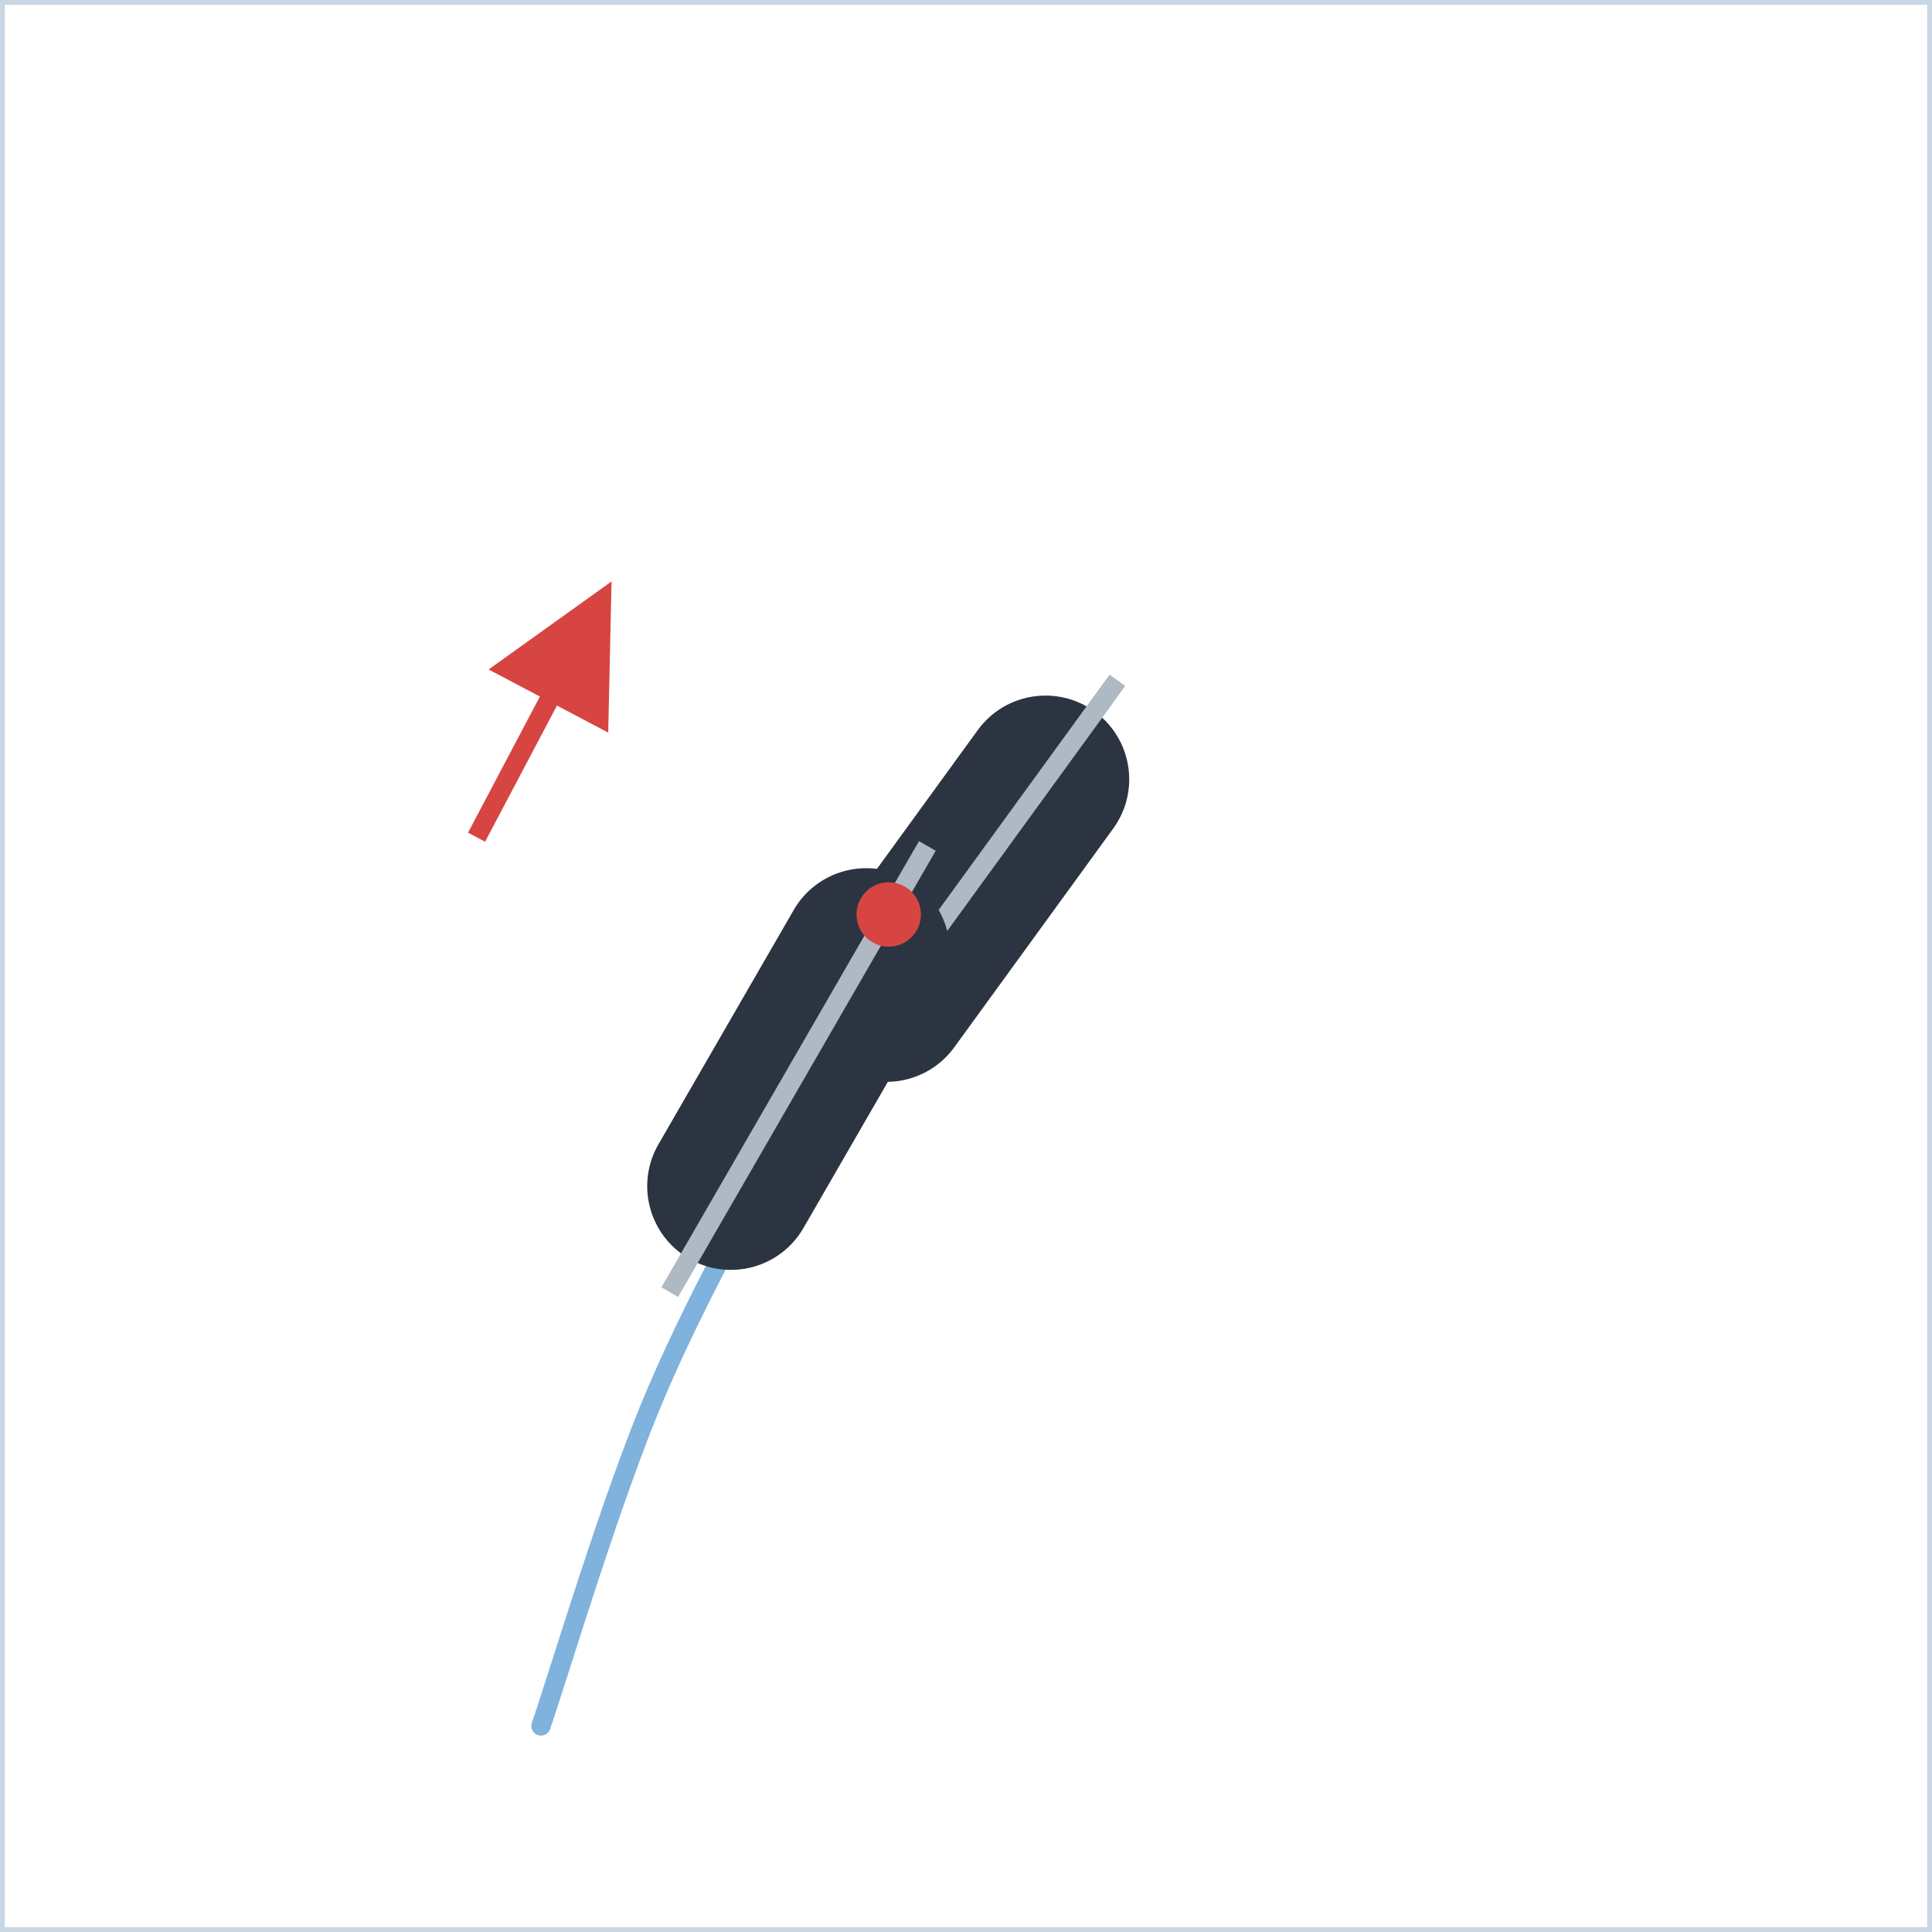
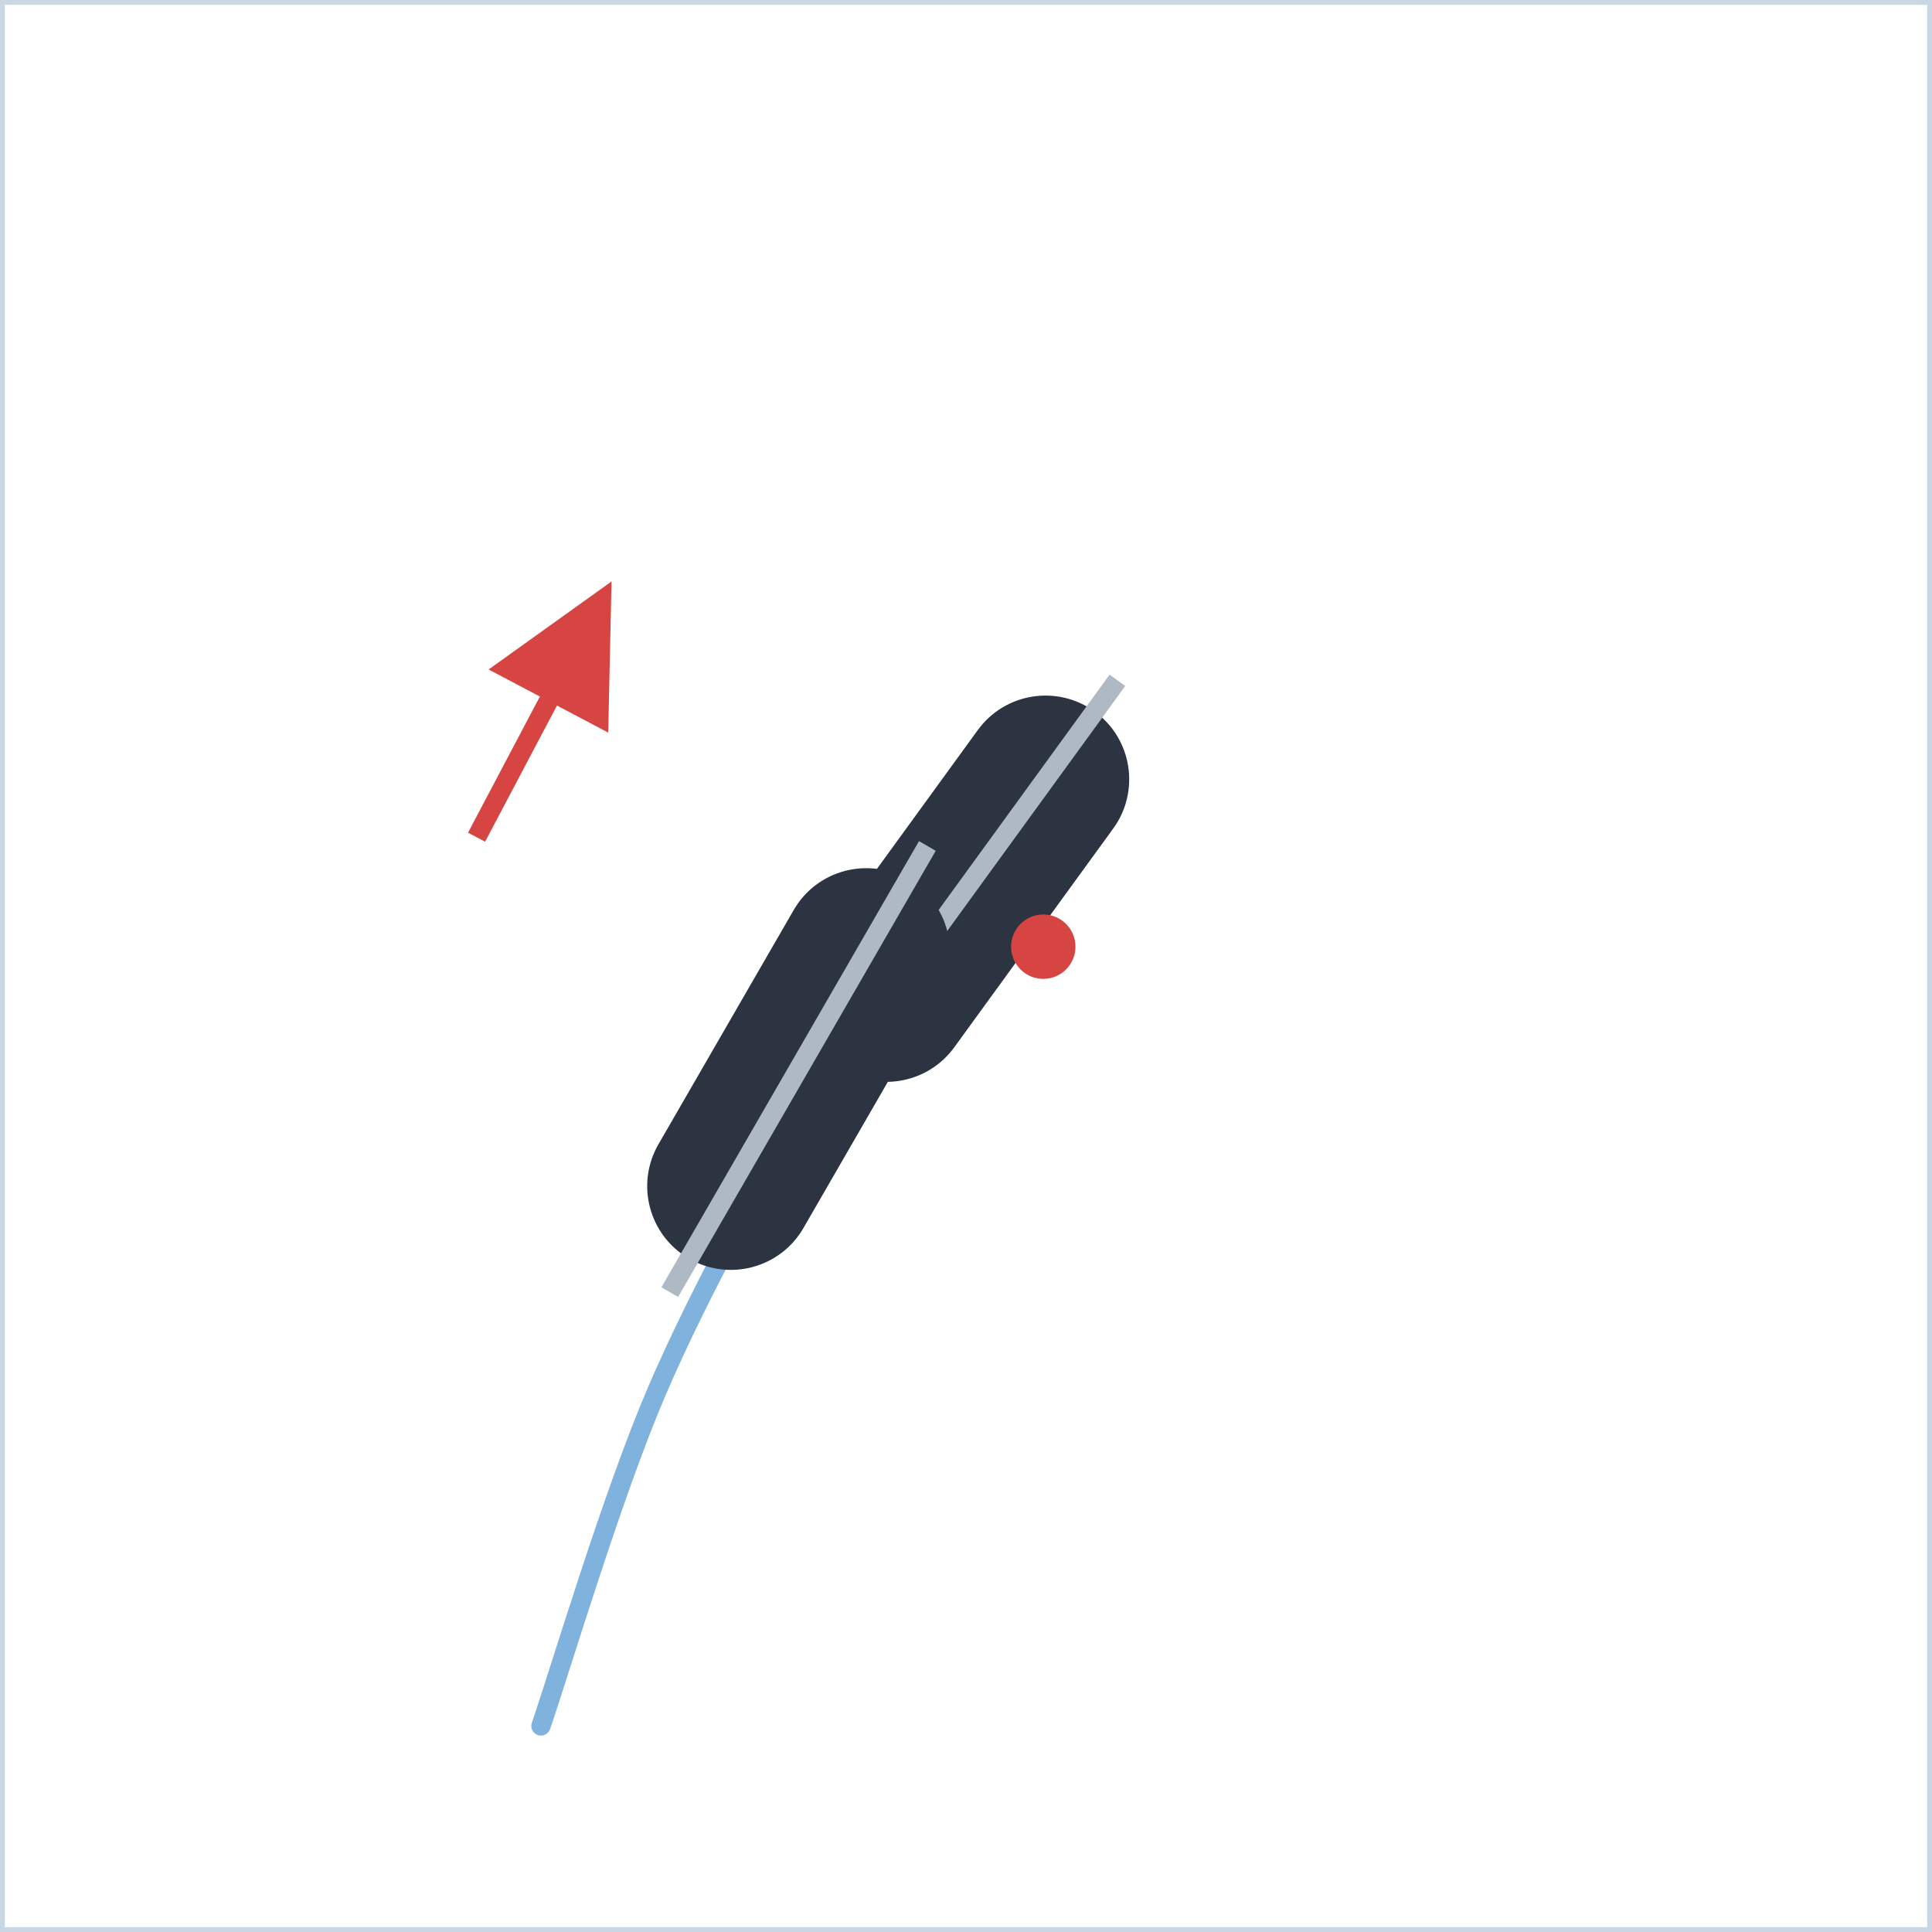
<svg xmlns="http://www.w3.org/2000/svg" width="300" height="300" viewBox="0 0 300 300">
  <defs>
    <marker id="ah" viewBox="0 0 10 10" refX="8" refY="5" markerWidth="7" markerHeight="7" orient="auto-start-reverse">
      <path d="M0,0 L10,5 L0,10 z" fill="#d64541" />
    </marker>
    <style>
      .panel{fill:#ffffff;stroke:#c9d6e4;stroke-width:1.5}
      .ptitle{font-family:'Segoe UI',Arial,sans-serif;font-size:14px;font-weight:700;letter-spacing:2px;fill:#5a718c}
      .lbl{font-family:'Segoe UI',Arial,sans-serif;font-size:13px;fill:#33506e}
      .lblb{font-family:'Segoe UI',Arial,sans-serif;font-size:13px;font-weight:700;fill:#16324f}
      .arr{stroke:#d64541;stroke-width:3;fill:none;marker-end:url(#ah)}
      .dash{stroke:#d64541;stroke-width:2.5;stroke-dasharray:6 5;fill:none;marker-end:url(#ah)}
      .spray{stroke:#7fb2dd;stroke-width:3;stroke-linecap:round}
      .track{stroke:#7fb2dd;stroke-width:3;fill:none;stroke-linecap:round;stroke-linejoin:round}
      .dot{fill:#d64541}
      .ghostboot{fill:none;stroke:#7d93a8;stroke-width:2.5;stroke-dasharray:6 4}
    </style>
  </defs>
  <rect x="0" y="0" width="300" height="300" class="panel" />
  <path d="M84,268 C87,259.3 95,232.3 102,216 C109,199.7 118.8,182.5 126,170 C133.2,157.5 137.3,151.7 145,141 C147.5,137.6 150.2,133.8 153.2,130.0" class="track" />
  <g transform="translate(150,138) rotate(36)">
    <rect x="-13" y="-34" width="26" height="68" rx="13" fill="#2b3440" />
    <line x1="0" y1="-40" x2="0" y2="40" stroke="#aeb9c4" stroke-width="3" />
  </g>
  <g transform="translate(124,166) rotate(30)">
    <rect x="-13" y="-34" width="26" height="68" rx="13" fill="#2b3440" />
    <line x1="0" y1="-40" x2="0" y2="40" stroke="#aeb9c4" stroke-width="3" />
  </g>
-   <circle cx="138" cy="142" r="5" class="dot" />
+   <circle cx="162" cy="147" r="5" class="dot" />
  <path d="M74,130 L93,94" class="arr" />
</svg>
